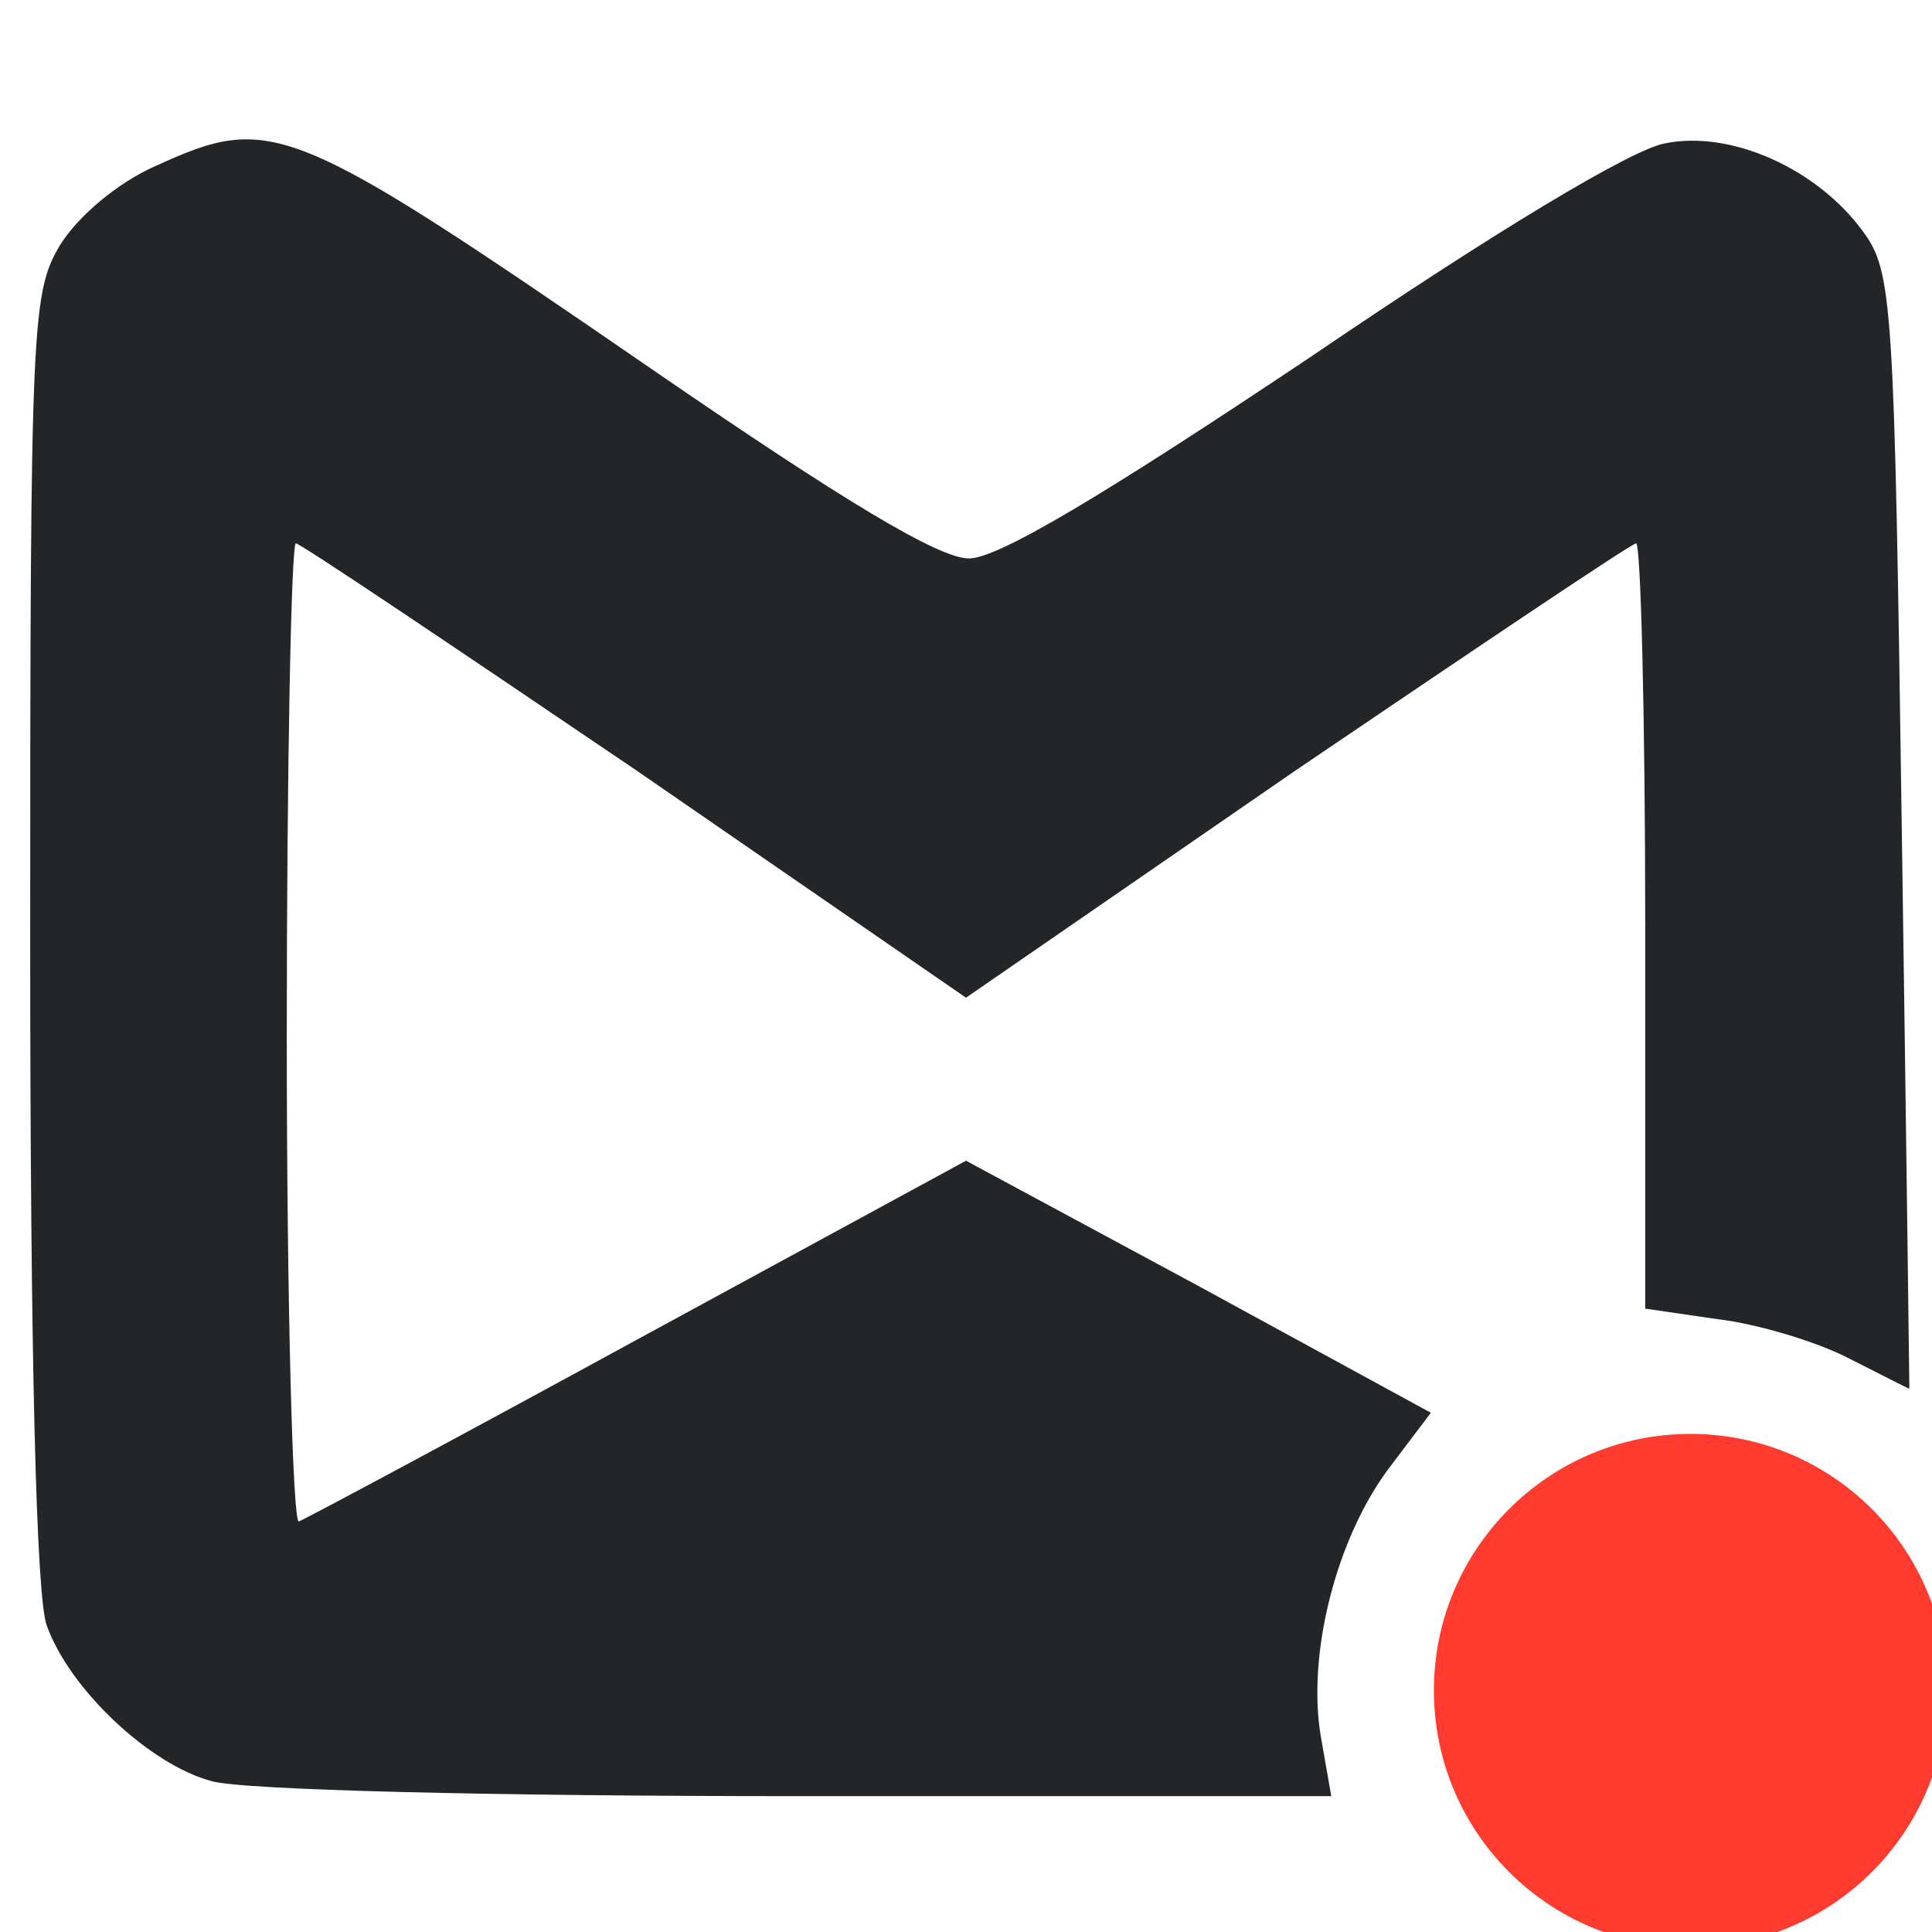
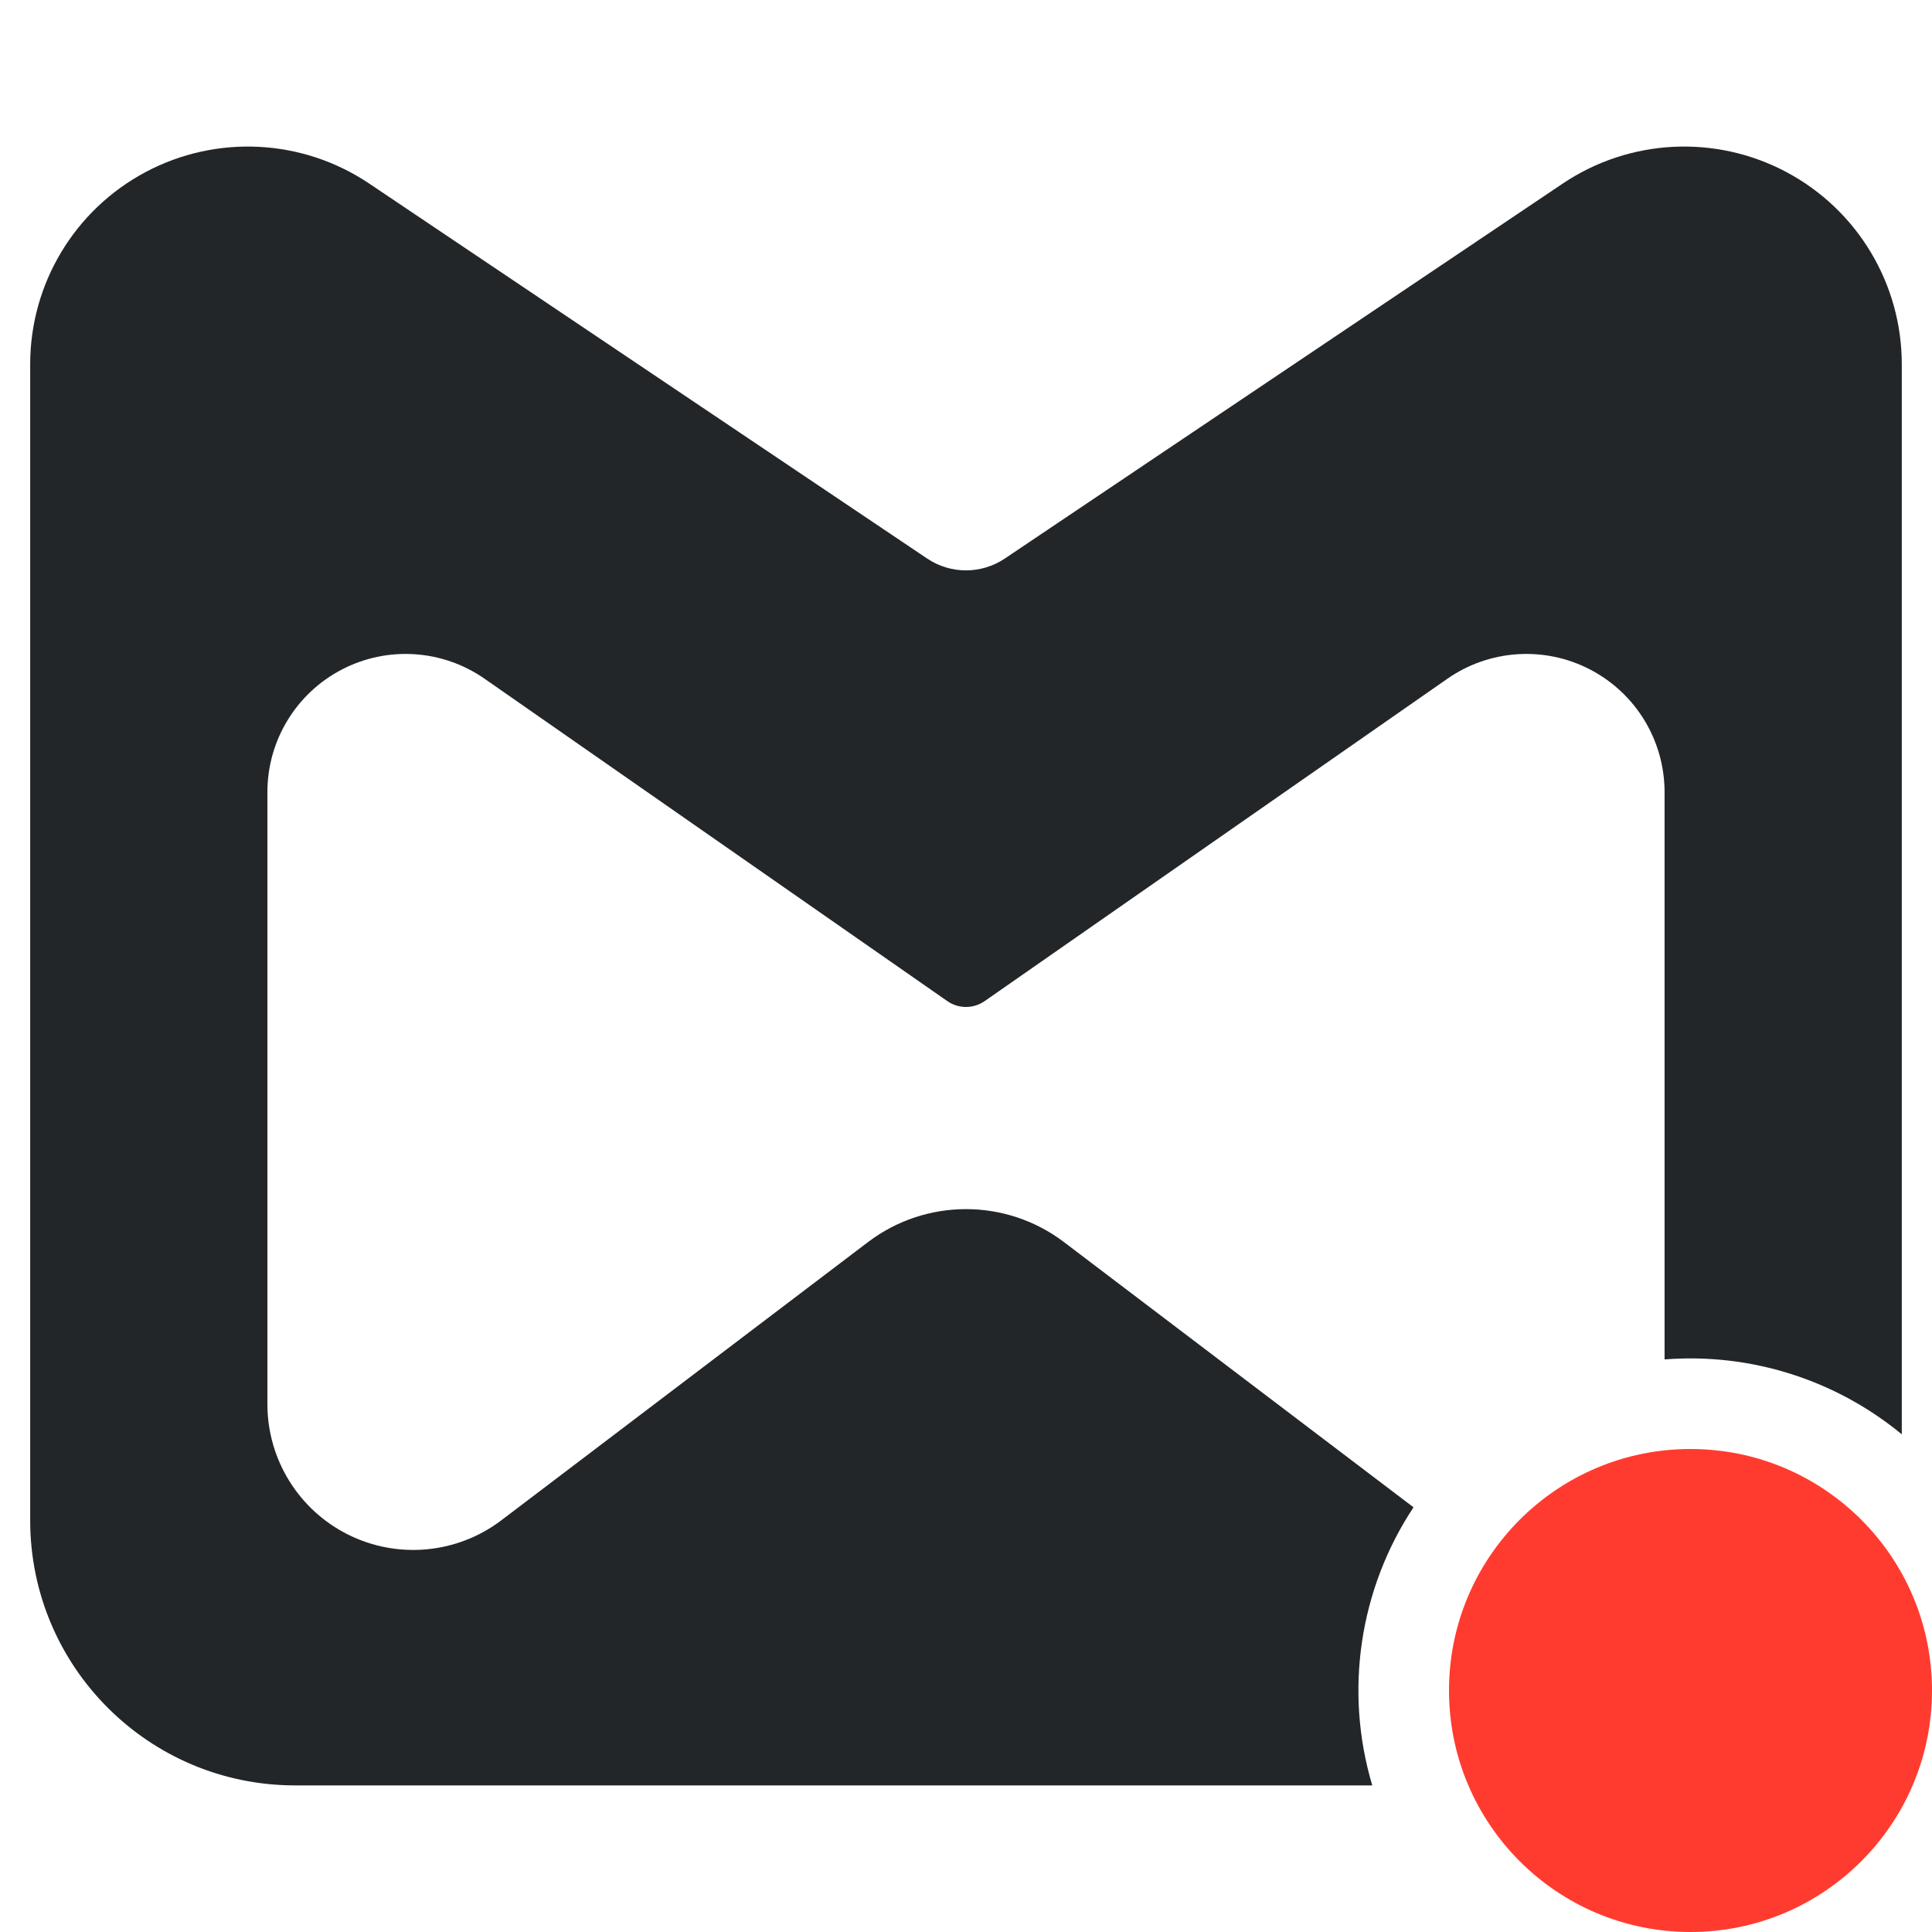
<svg xmlns="http://www.w3.org/2000/svg" width="16" height="16" viewBox="0 0 16 16">
  <defs>
    <style id="current-color-scheme" type="text/css">.ColorScheme-Text { color:#232629; }</style>
  </defs>
-   <path class="ColorScheme-Text" fill="currentColor" transform="translate(0 16) scale(0.0125 -0.0125)" d="M103 1170 c-25 -11 -51 -33 -63 -52 -19 -32 -20 -49 -20 -460 0 -277 4 -437 11 -455 15 -42 68 -92 109 -103 20 -6 187 -10 388 -10 l354 0 -7 40 c-9 54 10 130 45 177 l28 37 -154 84 -154 83 -217 -118 c-119 -65 -220 -119 -225 -121 -4 -2 -8 143 -8 322 0 179 3 326 6 326 3 0 104 -68 225 -150 l219 -151 219 151 c121 82 222 150 225 150 3 0 6 -114 6 -254 l0 -253 48 -7 c26 -3 66 -15 87 -26 22 -11 39 -20 40 -20 0 0 -2 166 -5 369 -5 353 -6 371 -26 398 -30 41 -87 67 -131 58 -22 -4 -112 -58 -234 -141 -139 -93 -208 -134 -227 -134 -20 0 -83 38 -211 126 -240 165 -251 169 -328 134z" />
-   <circle class="error" cx="14" cy="14" r="2.125" fill="#ff3b30" />
+   <path class="ColorScheme-Text" fill="currentColor" fill-rule="evenodd" transform="translate(-1.2369 -1.25) scale(0.018023)" d="M699.19,889.75L204.25,889.75A121.75,121.75 0 0,1 82.5,768L82.5,236.7A100,100 0 0,1 238.28,153.7L494.65,326A32,32 0 0,0 530.35,326L786.72,153.7A100,100 0 0,1 942.5,236.7L942.5,728.43A152.58,152.58 0 0,0 833.5,694.01L833.5,433.34A63.5,63.5 0 0,0 733.7,381.24L521.07,529.37A15,15 0 0,1 503.93,529.37L291.3,381.24A63.5,63.5 0 0,0 191.5,433.34L191.5,714.55A67,67 0 0,0 299,767.93L467.47,640.1A74.5,74.5 0 0,1 557.53,640.1L718.14,761.96A152.58,152.58 0 0,0 699.19,889.75Z" />
+   <circle class="error" cx="14" cy="14" r="2" fill="#ff3b30" />
</svg>
